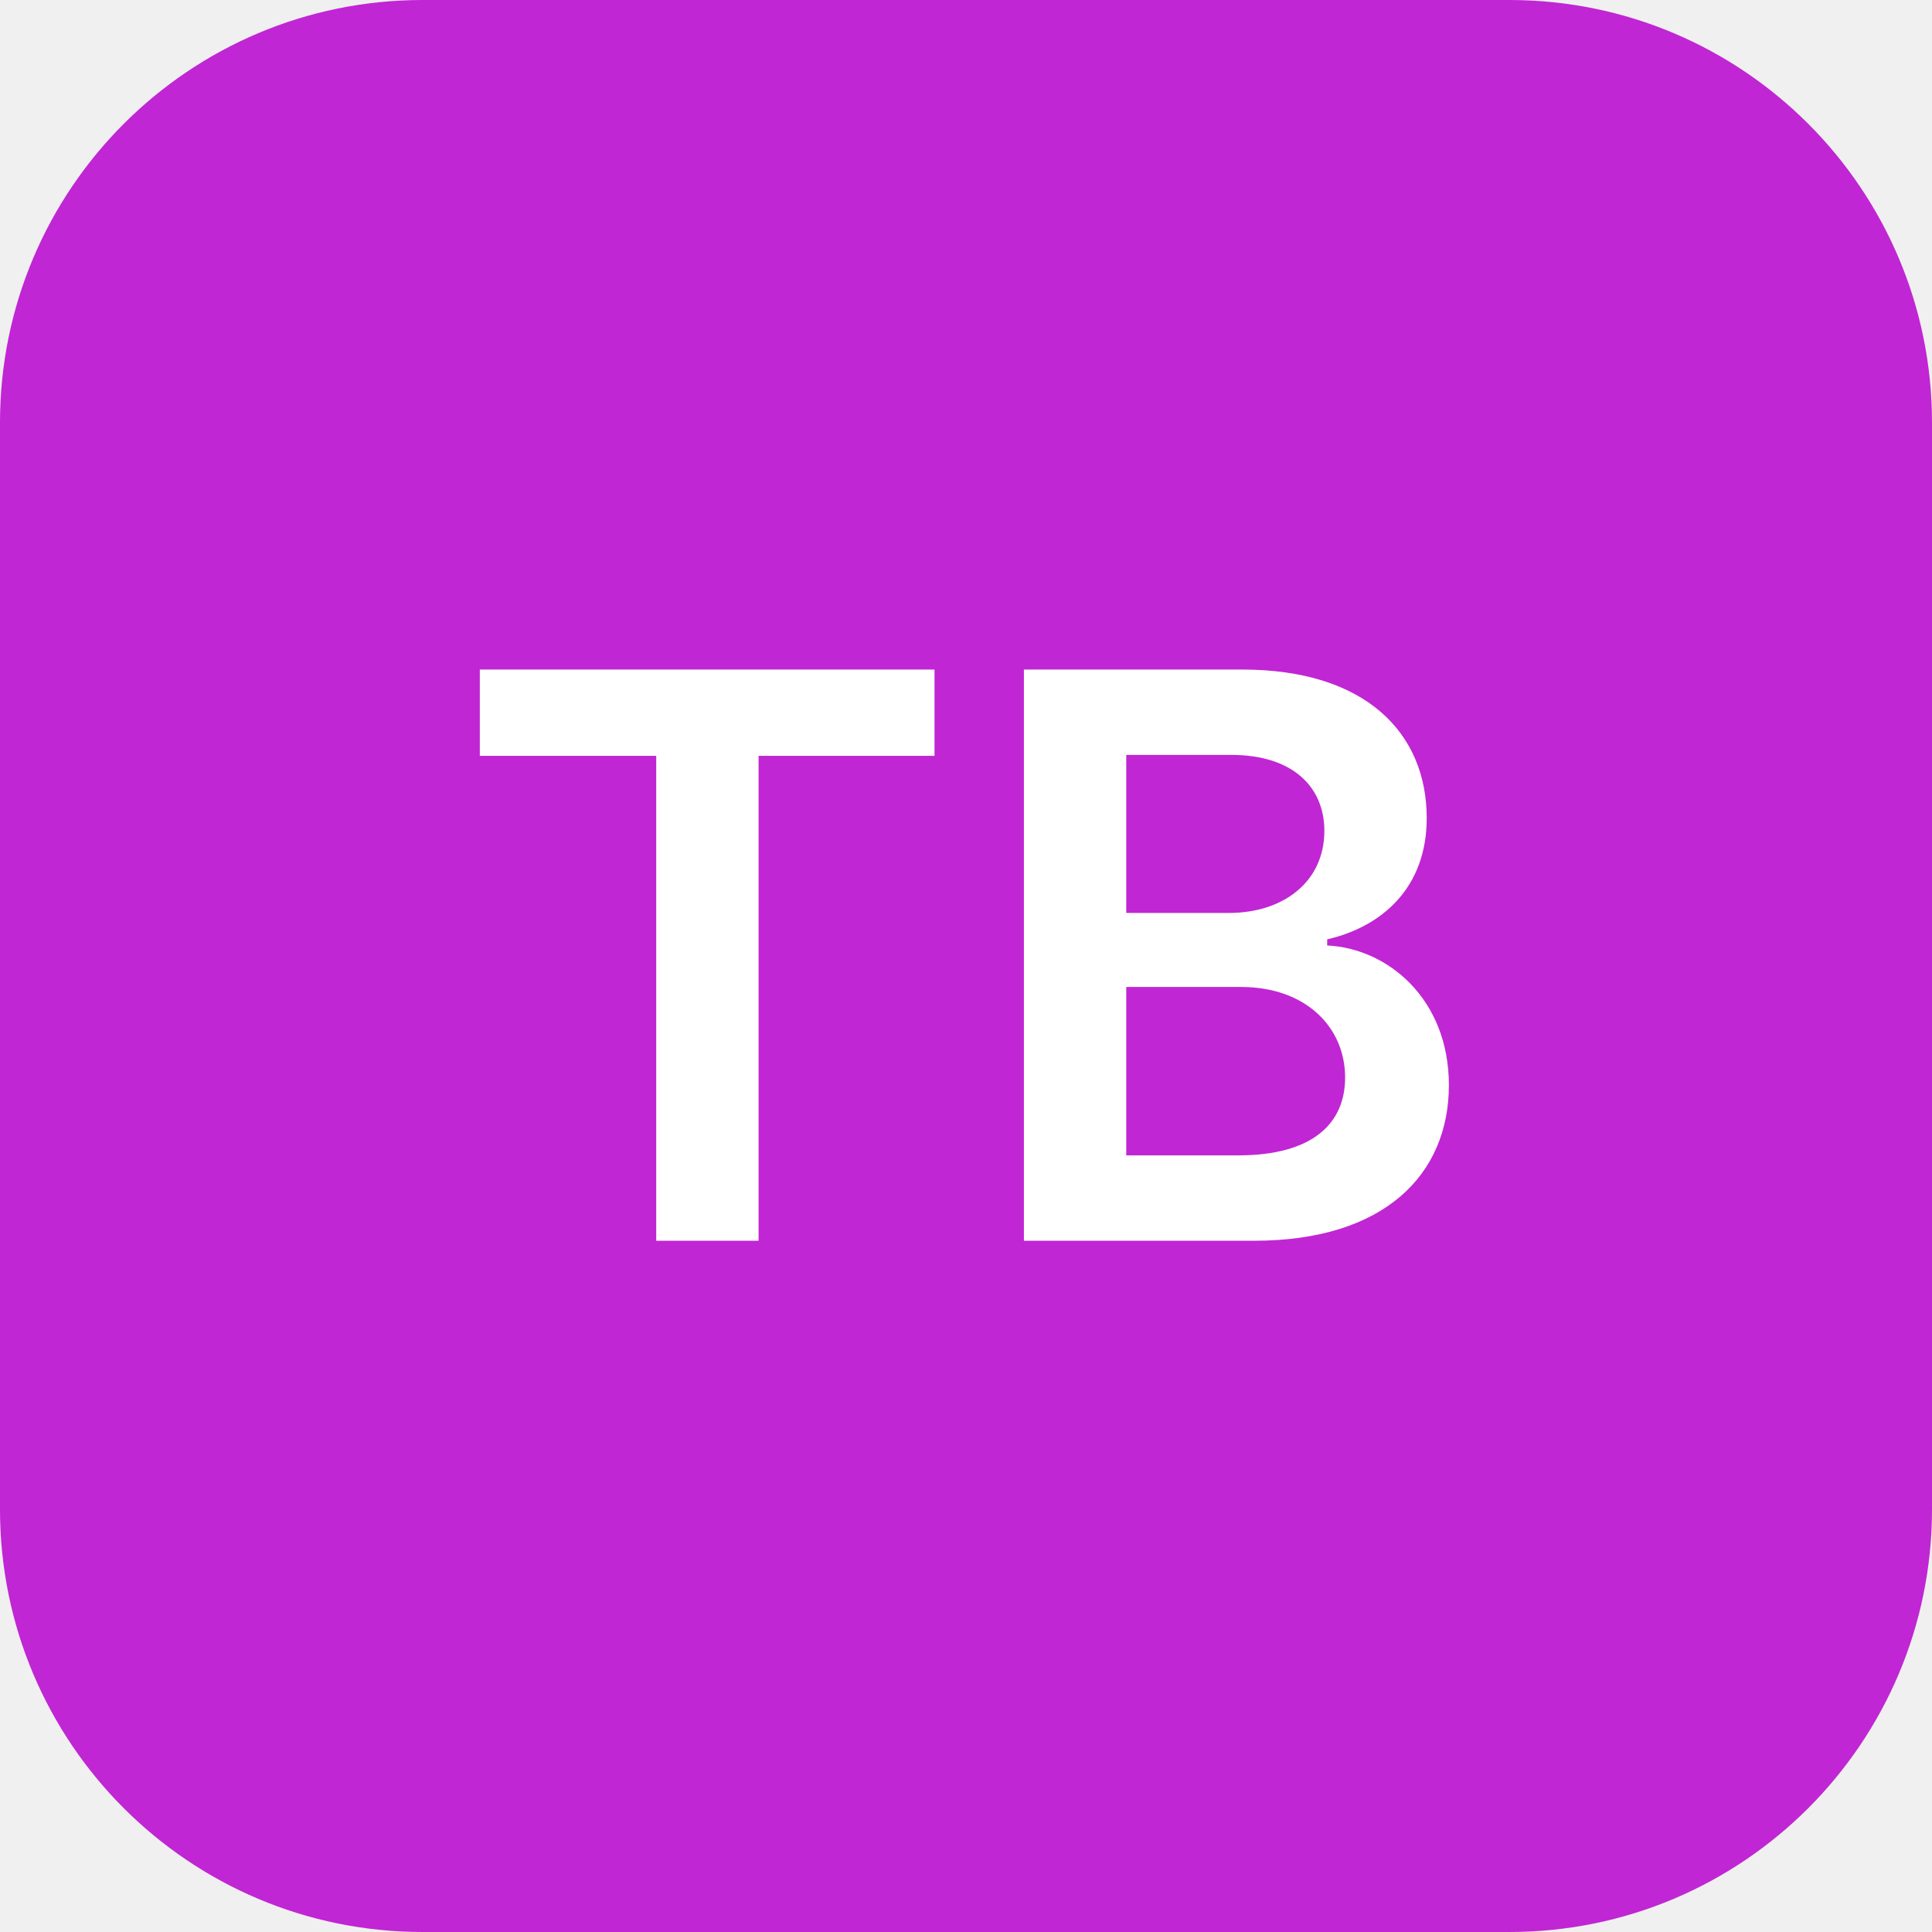
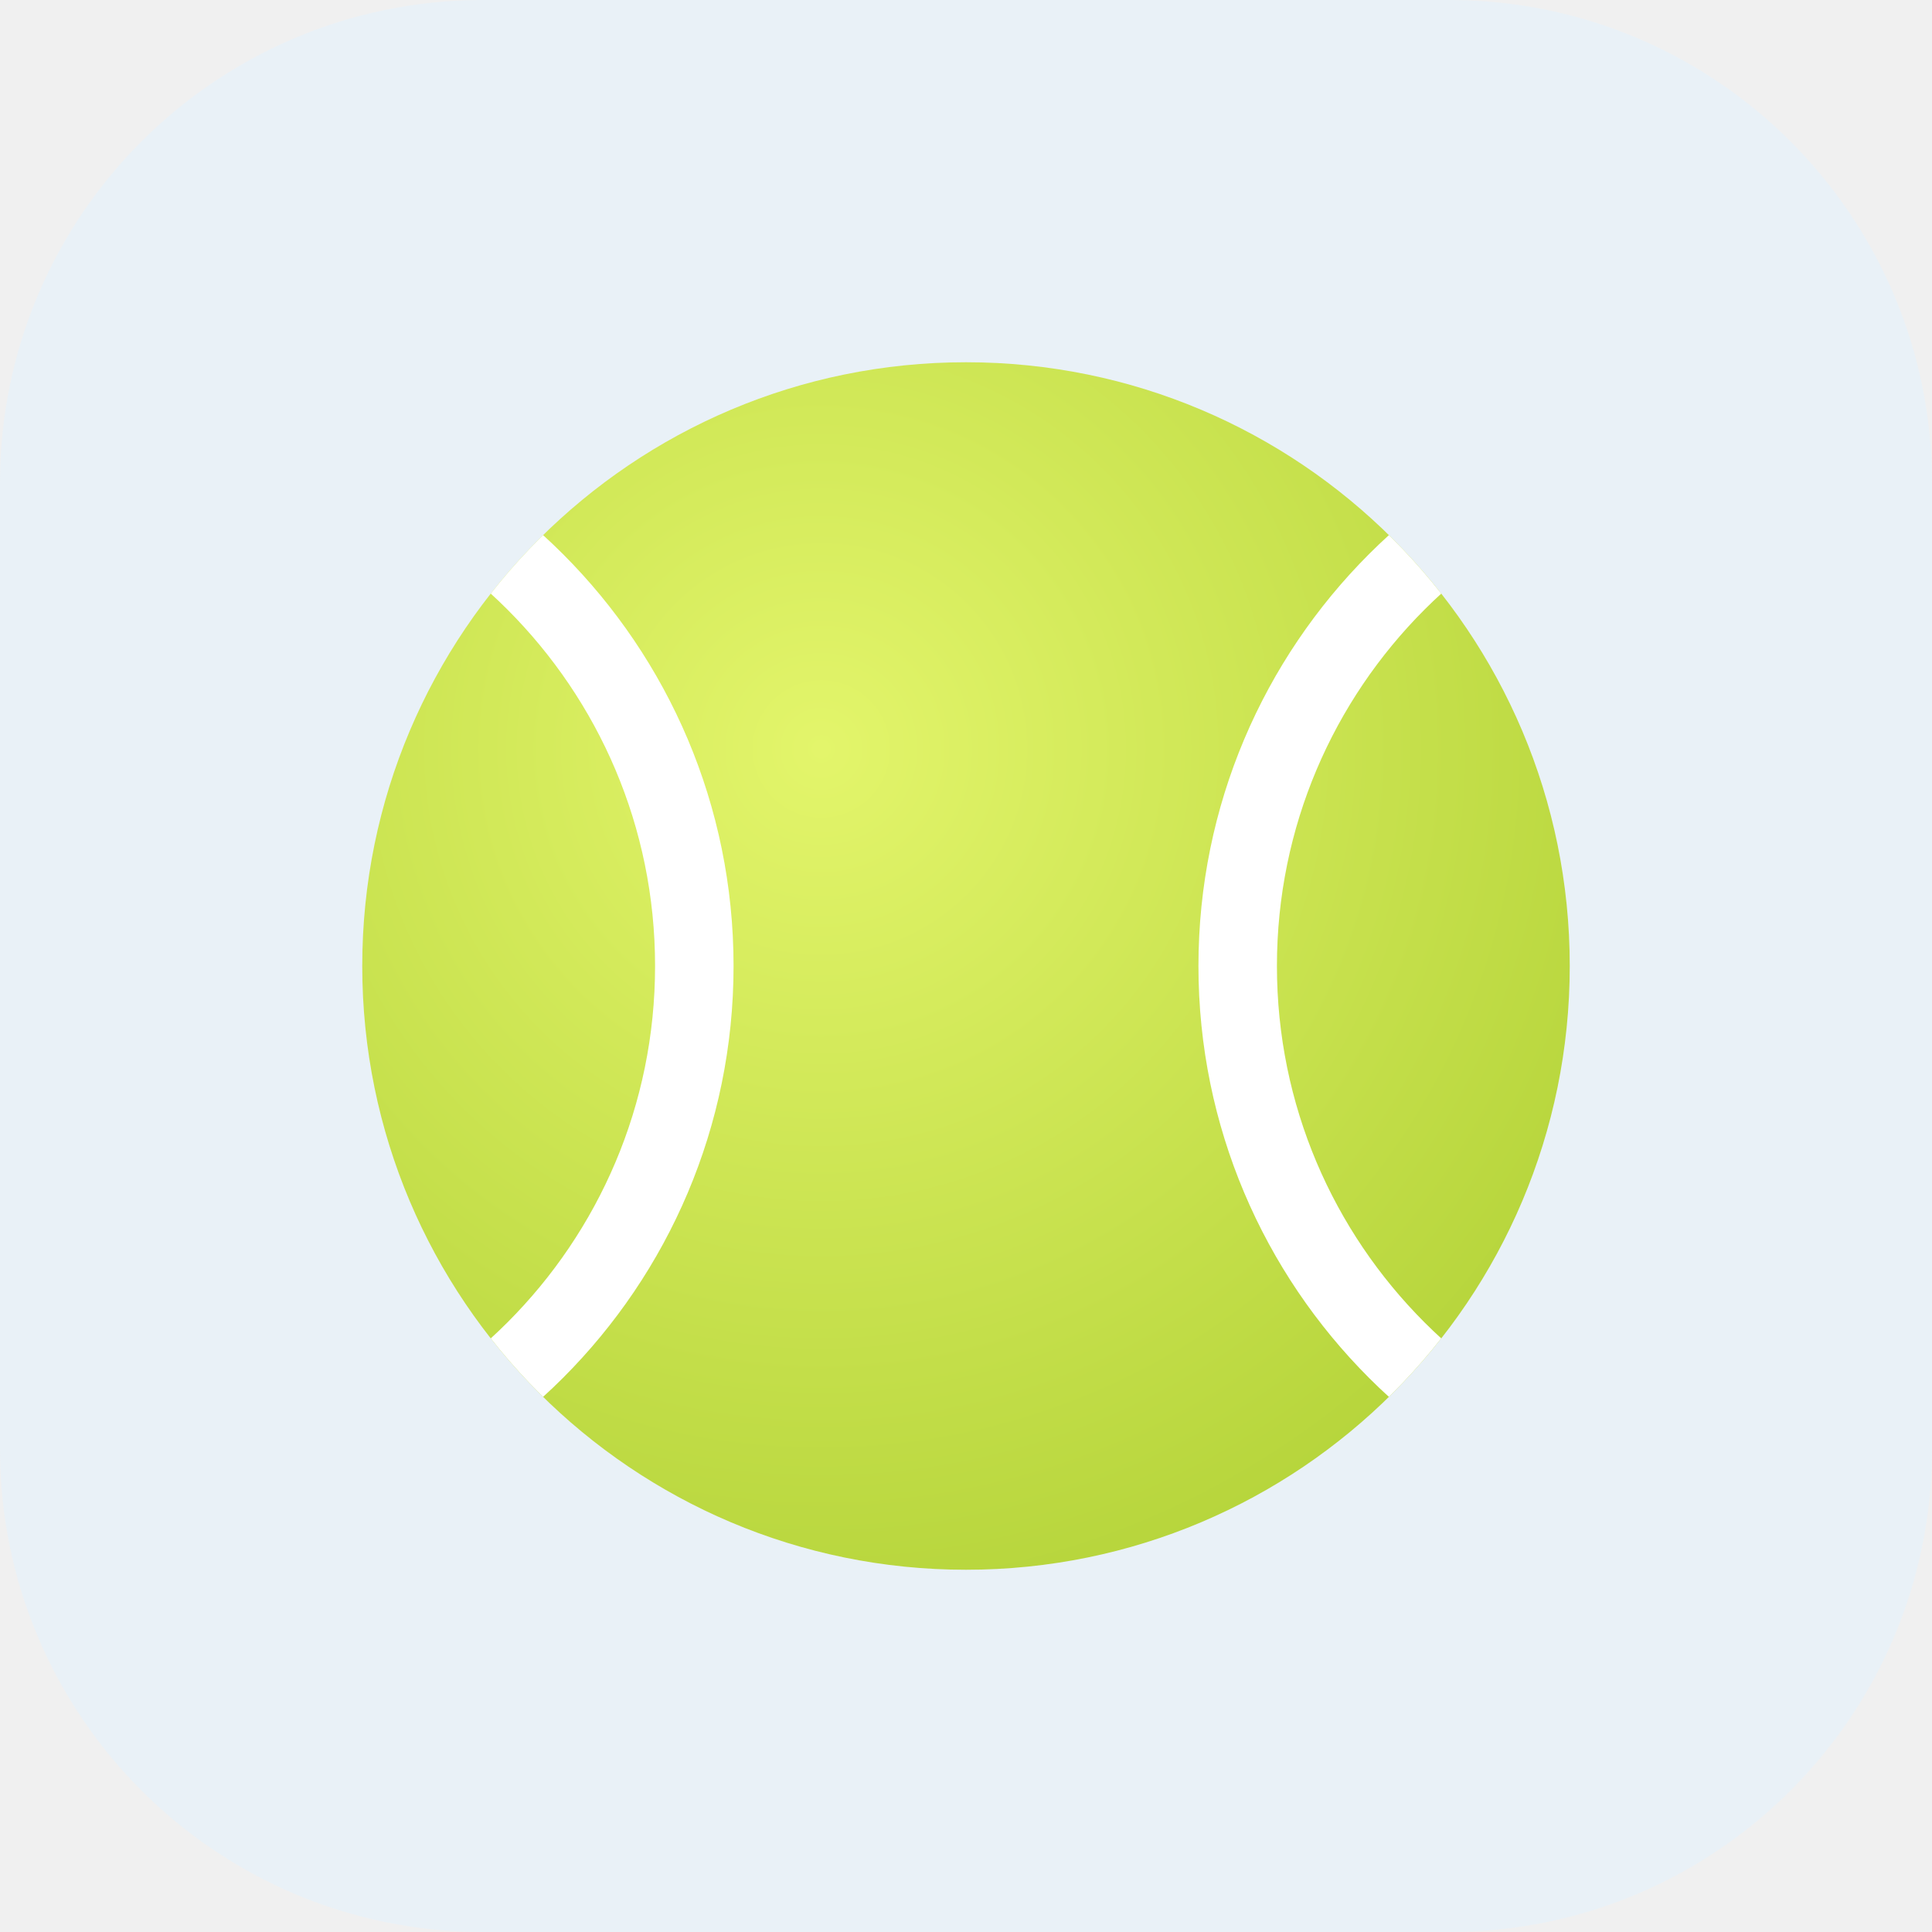
<svg xmlns="http://www.w3.org/2000/svg" viewBox="0 0 64 64">
-   <rect width="64" height="64" rx="14" fill="#c026d3" />
-   <text x="32" y="32" dy="0.35em" text-anchor="middle" font-family="ui-sans-serif, system-ui, -apple-system, sans-serif" font-size="26" font-weight="600" fill="#ffffff">TB</text>
+   <defs>
+     <clipPath id="ball">
+       <circle cx="32" cy="32" r="20" />
+     </clipPath>
+     <radialGradient id="shade" cx="0.38" cy="0.32" r="0.75">
+       <stop offset="0" stop-color="#e3f56b" />
+       <stop offset="1" stop-color="#b5d43a" />
+     </radialGradient>
+   </defs>
+   <rect width="64" height="64" rx="16" fill="#e9f1f7" />
+   <circle cx="32" cy="32" r="20" fill="url(#shade)" />
+   <g clip-path="url(#ball)" fill="none" stroke="#ffffff" stroke-width="2.6">
+     <circle cx="5" cy="32" r="18" />
+     <circle cx="59" cy="32" r="18" />
+   </g>
</svg>
